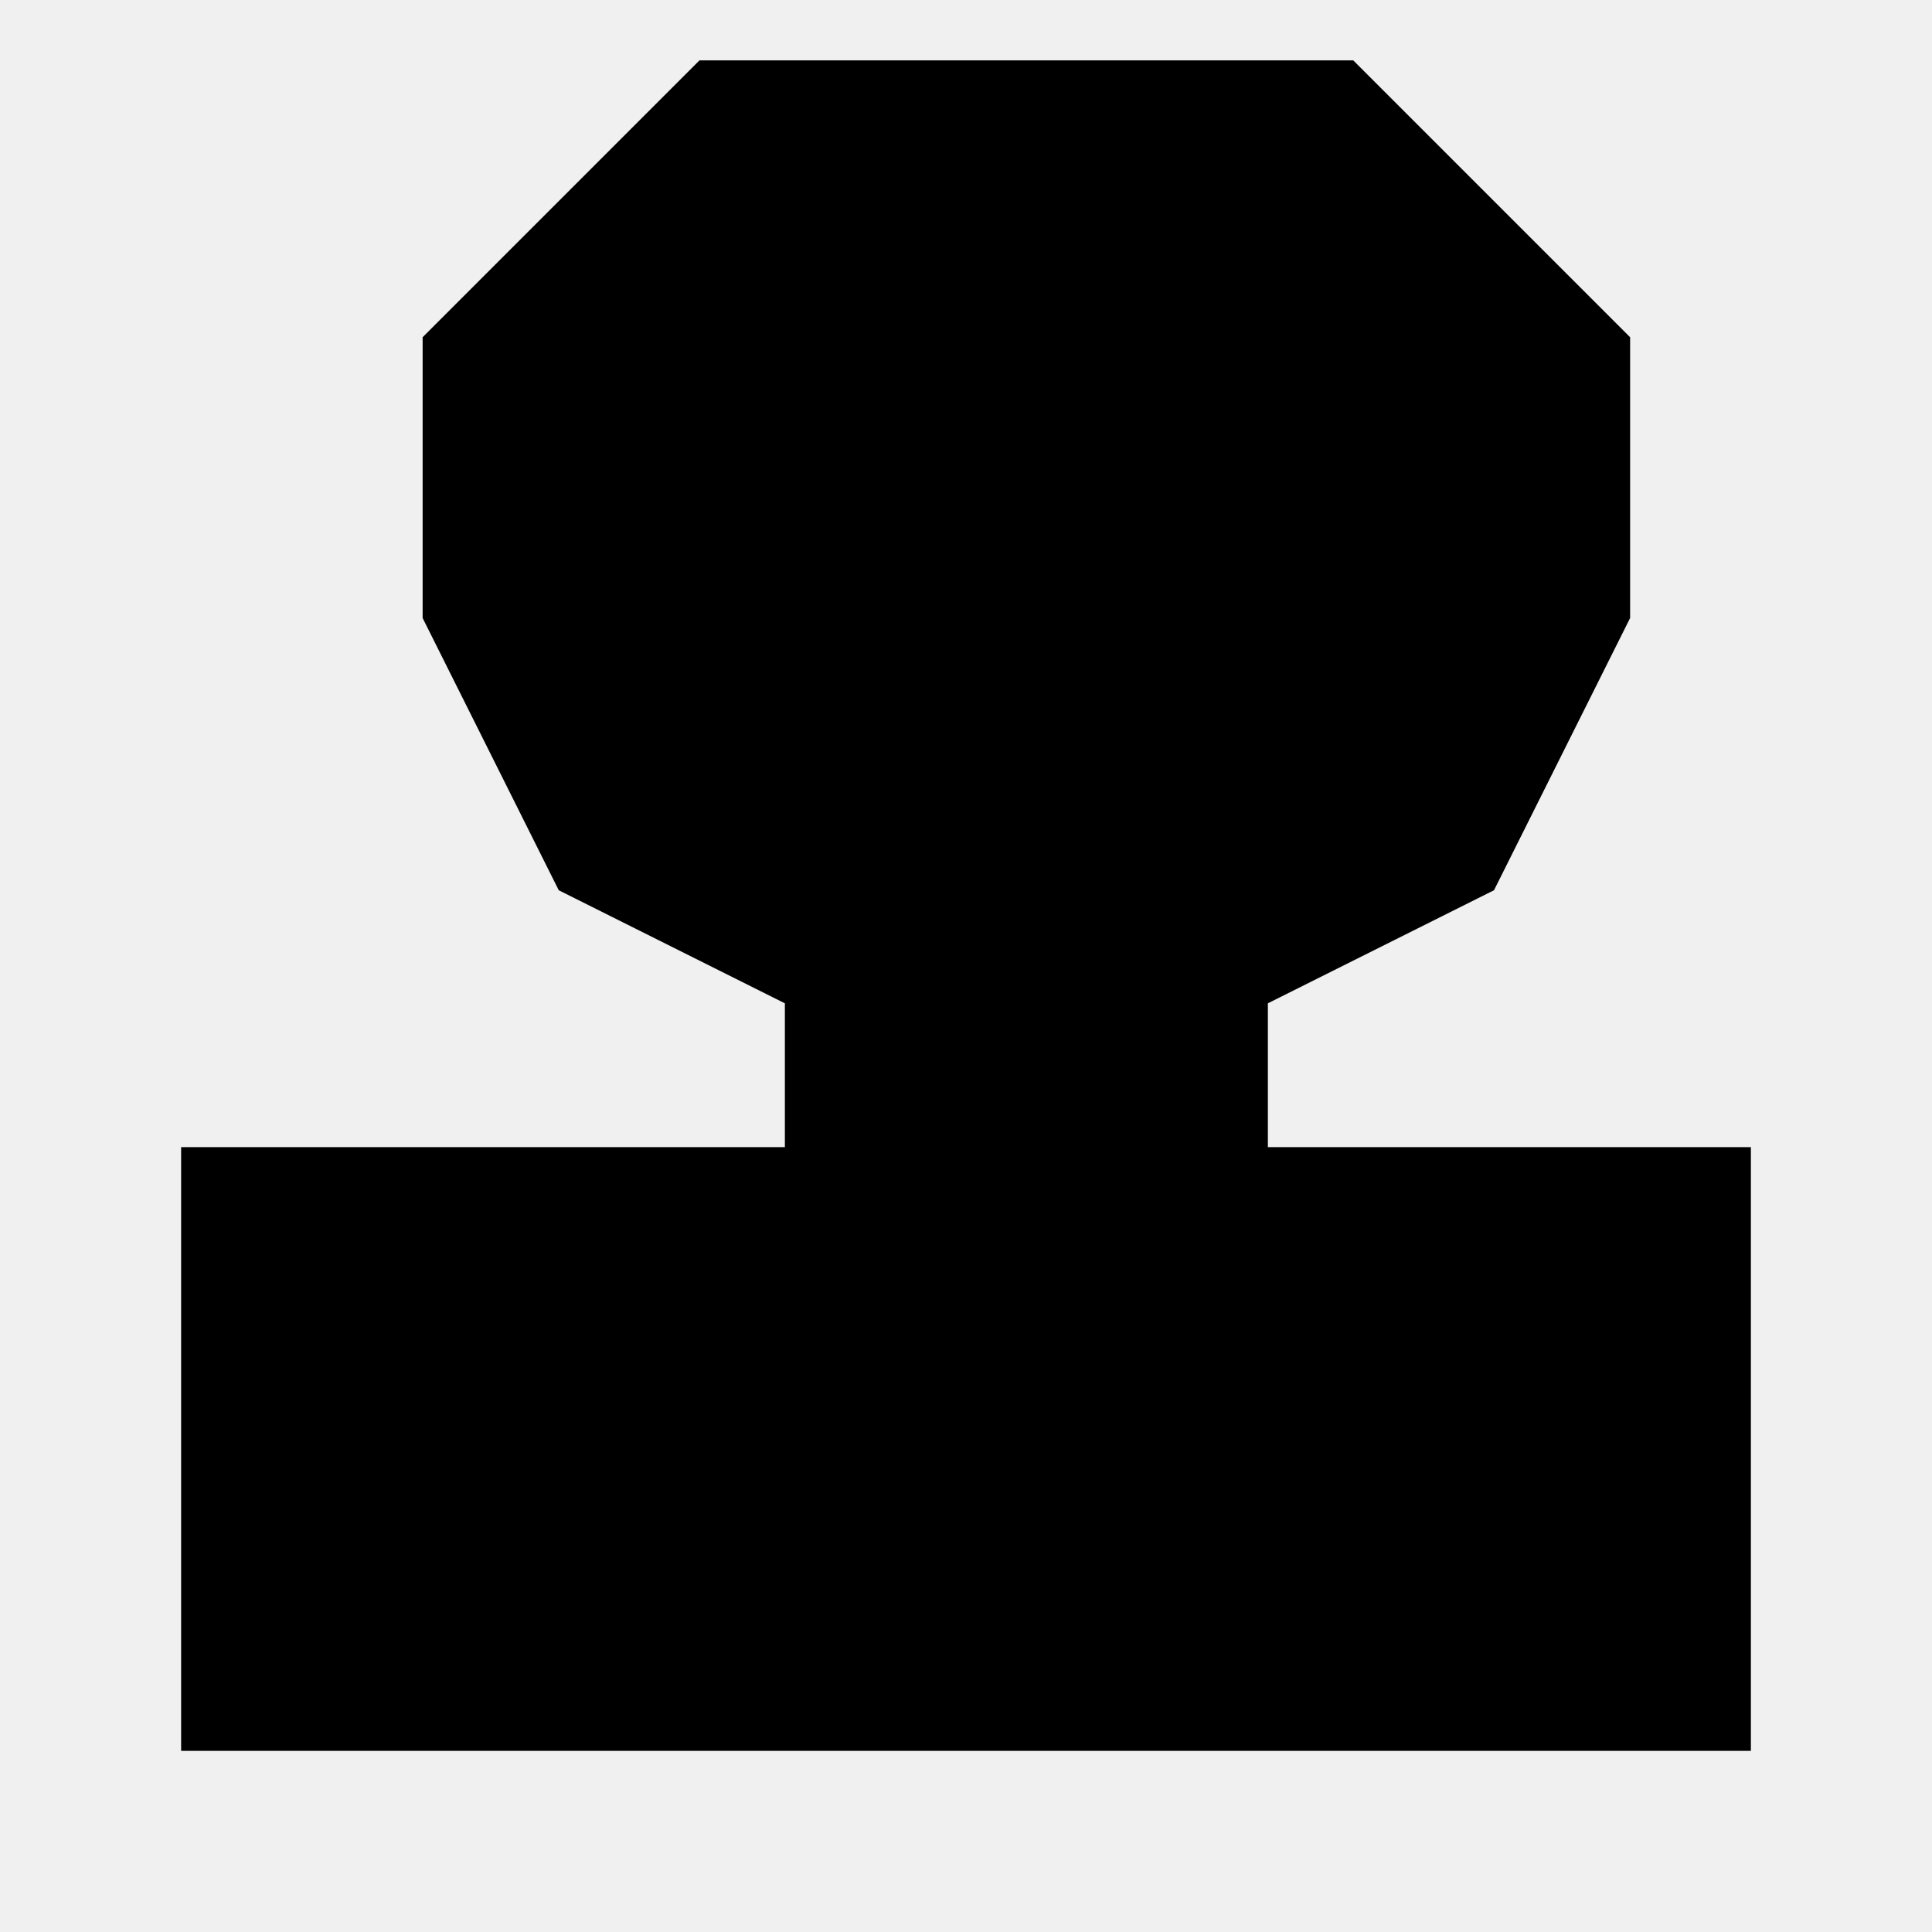
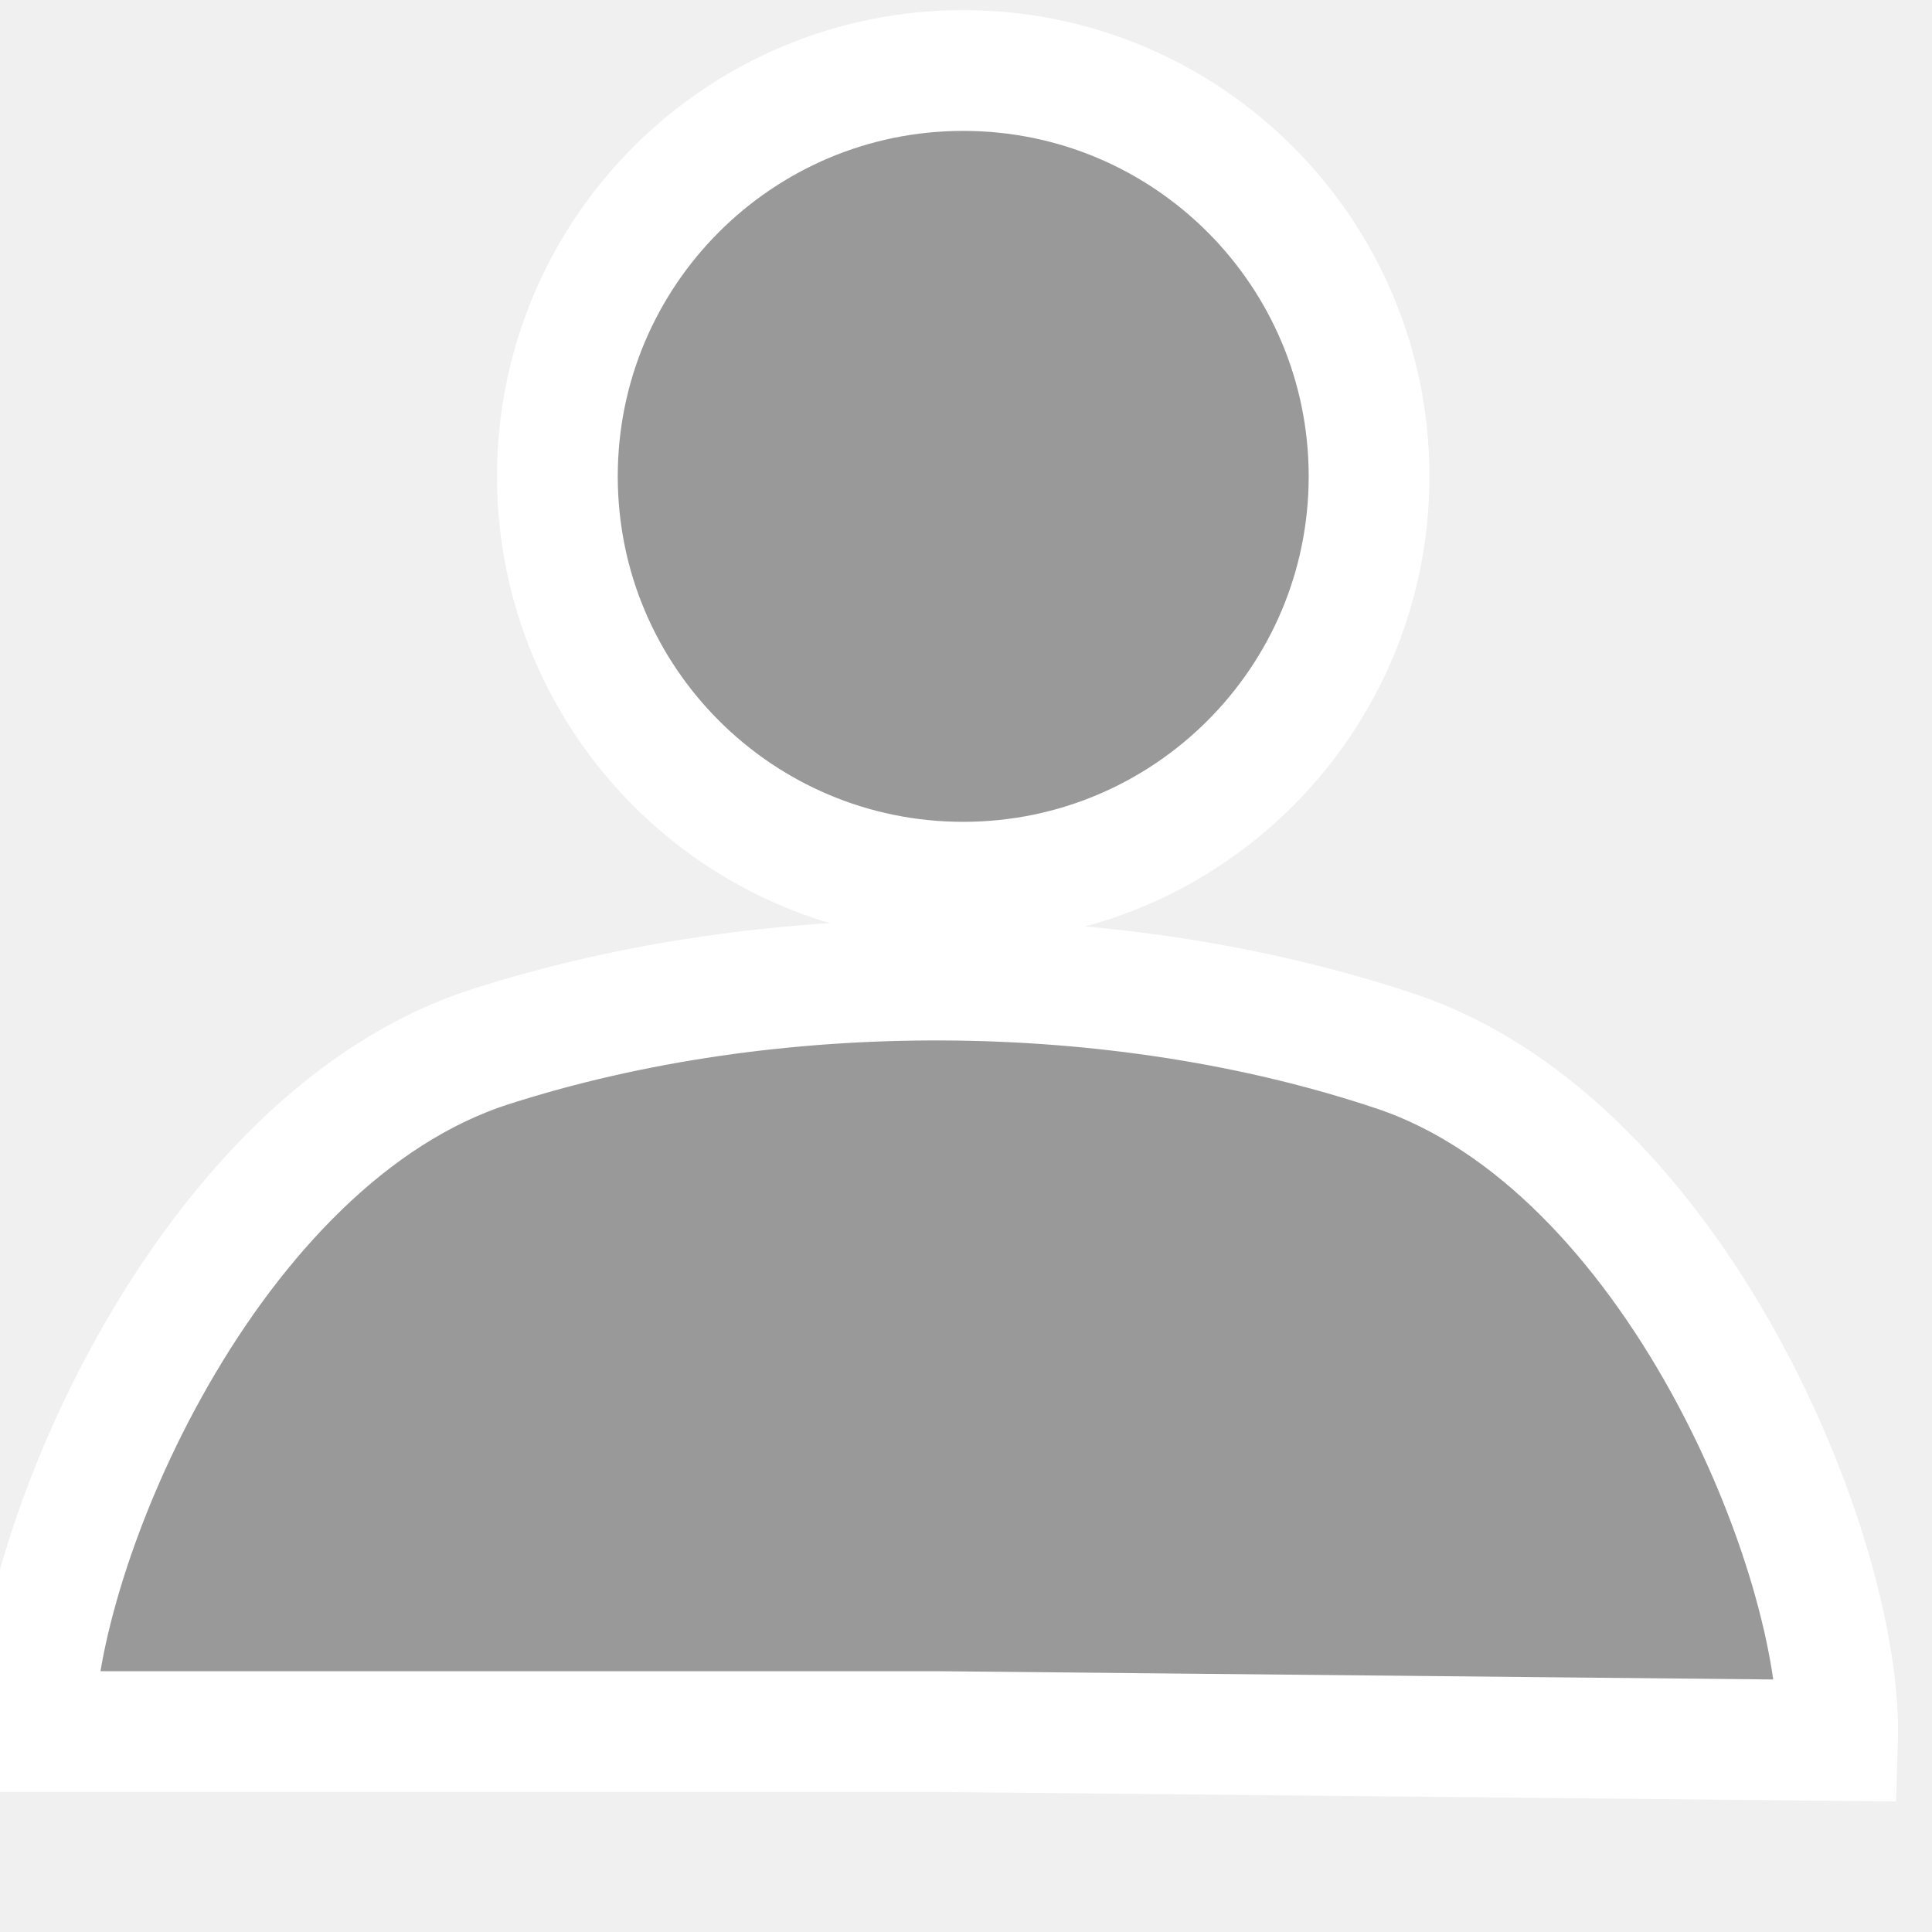
<svg xmlns="http://www.w3.org/2000/svg" width="16.0px" height="16.0px" viewBox="0 0 16.0 16.0" version="1.1" id="SVGRoot">
  <defs id="defs9" />
  <g id="layer1">
-     <path style="fill:#000000;stroke:#000000;stroke-width:1px;stroke-linecap:butt;stroke-linejoin:miter;stroke-opacity:1" d="M 2,14 V 10 H 7 V 8 L 5,7 4,5 V 3 L 6,1 h 5 l 2,2 v 2 l -1,2 -2,1 v 2 h 4 c 0,0 0,4 0,4 z" id="path88" />
+     <circle style="fill:#999999;stroke:#ffffff" id="path2472" cx="7.977" cy="3.945" r="3.361" />
+     <path id="path2864" style="fill:#999999;stroke:#ffffff" transform="scale(-1)" d="m -0.284,-14.34 c -2.6e-7,1.518 -1.44,4.919 -3.772,5.67 -2.332,0.751 -5.197,0.737 -7.505,-0.037 -2.308,-0.774 -3.704,-4.189 -3.657,-5.707 l 7.466,0.074 z" />
  </g>
</svg>
